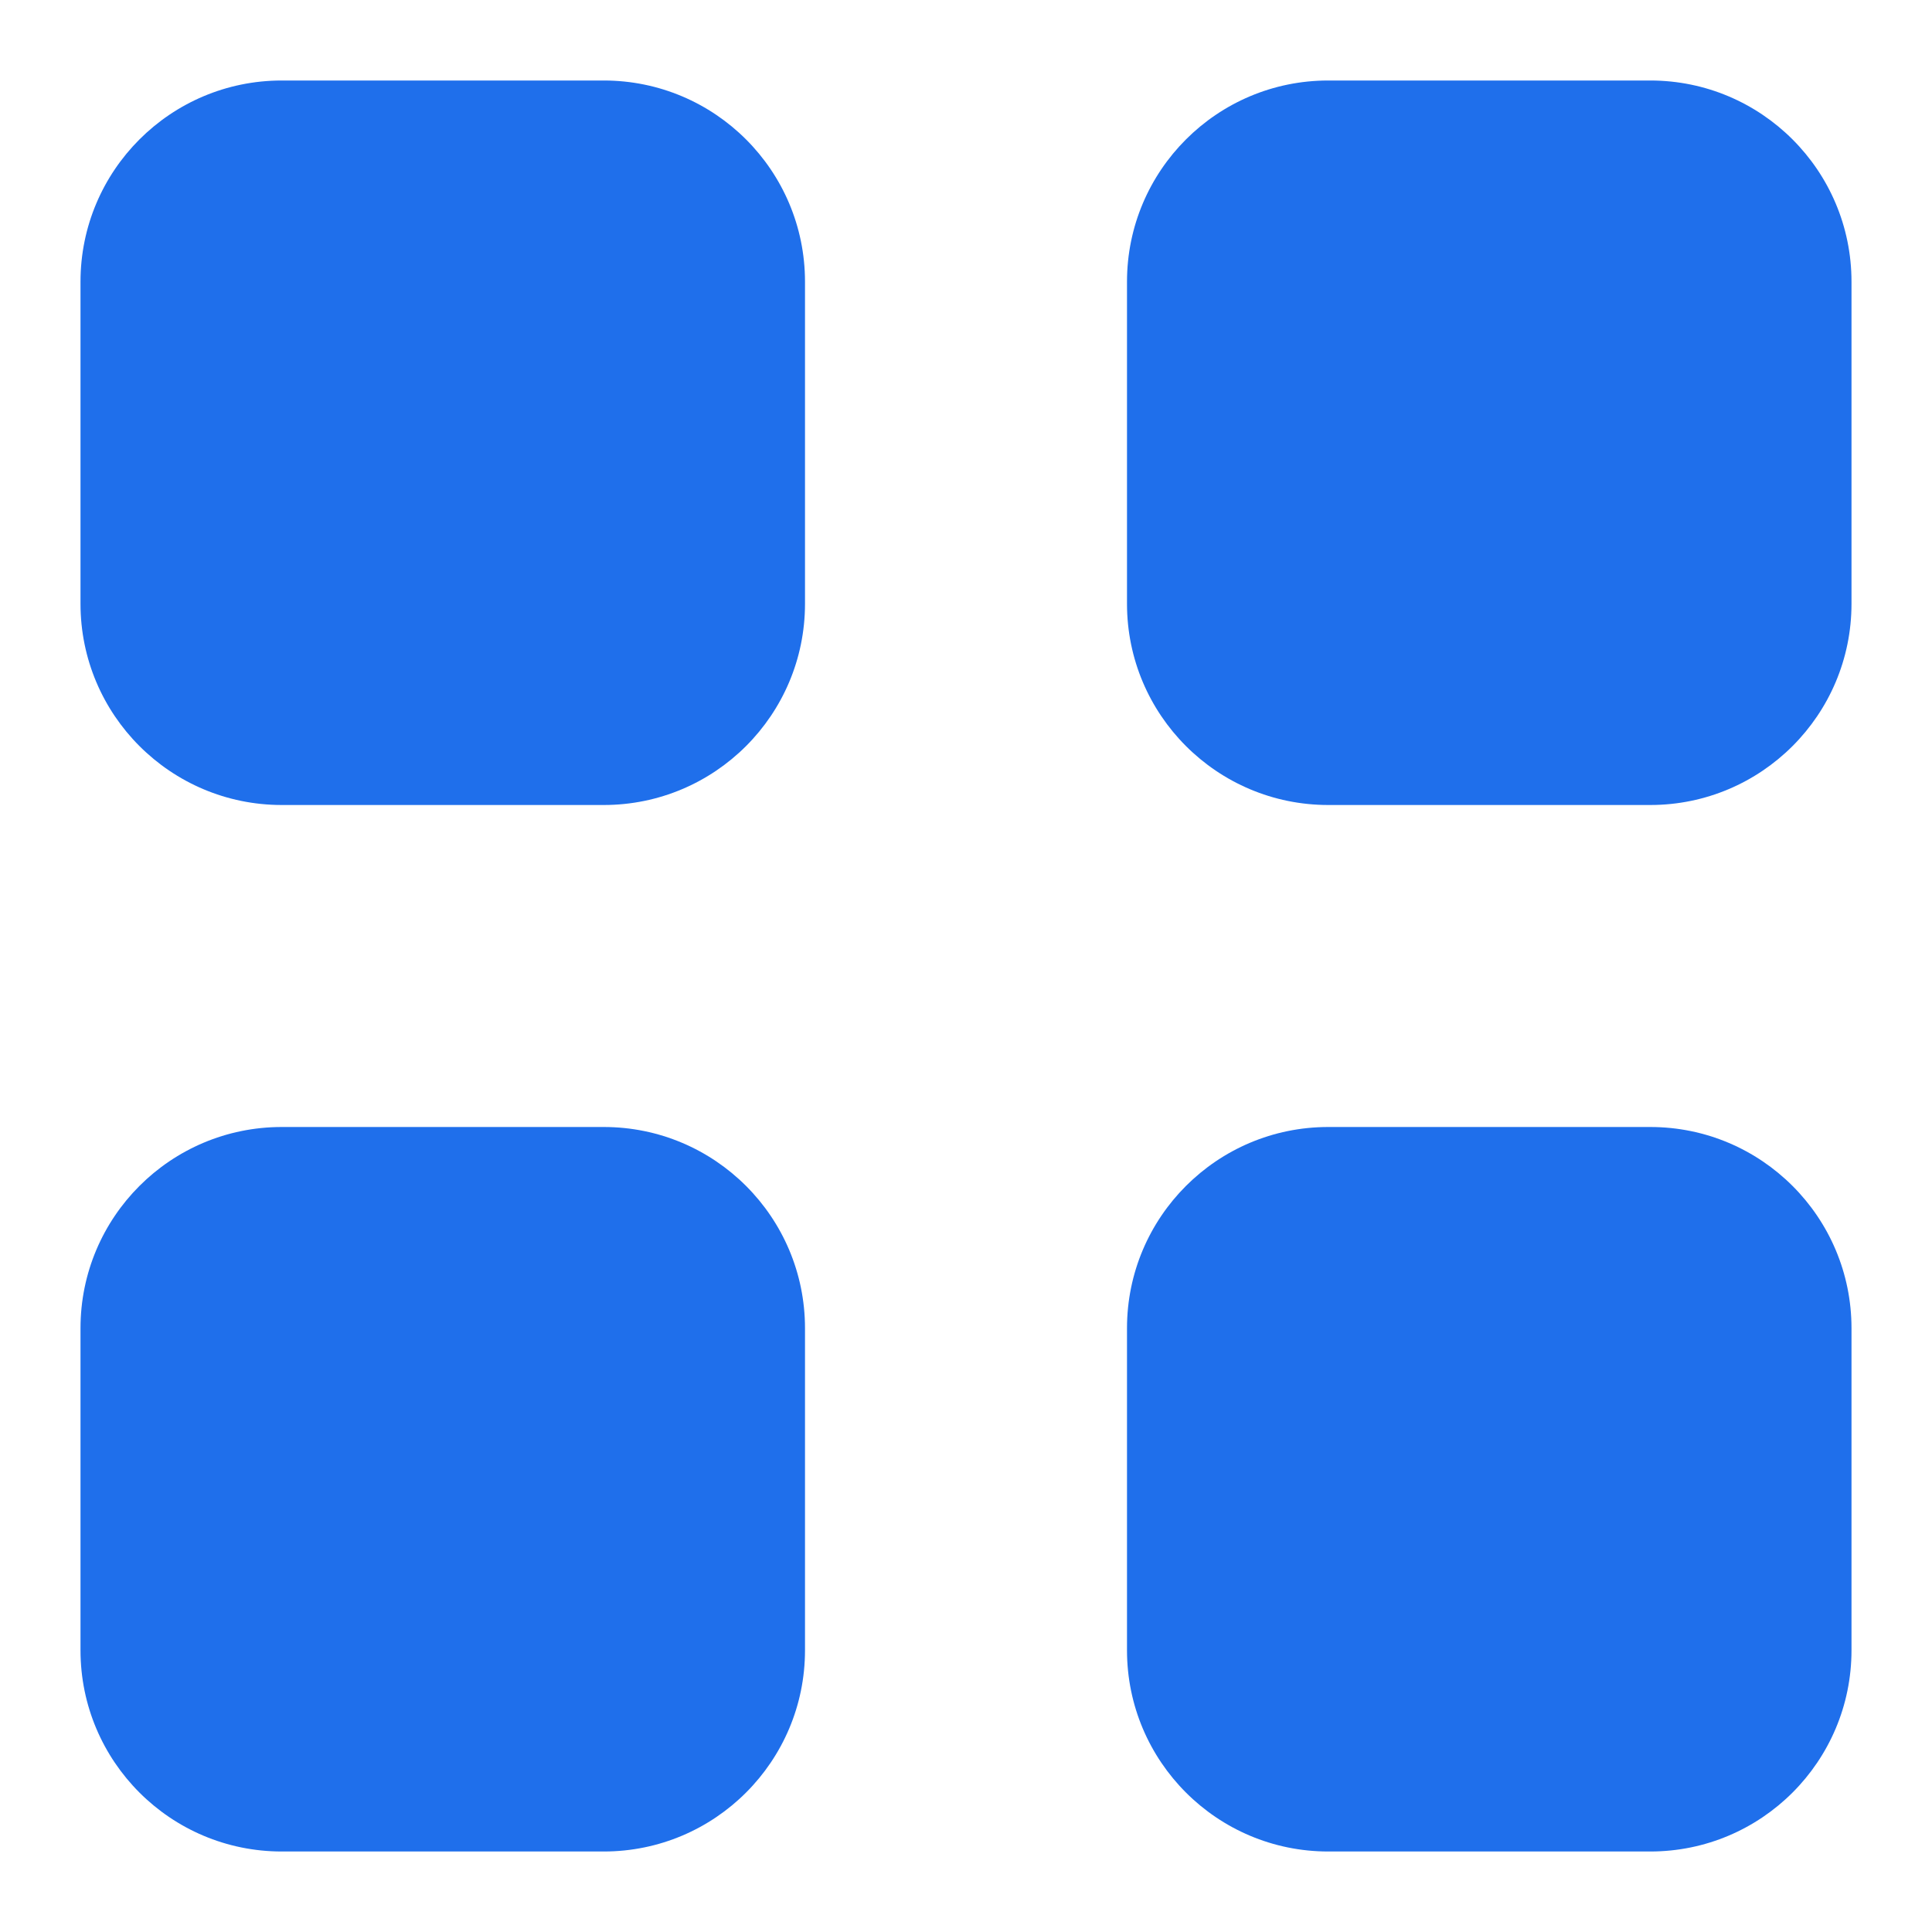
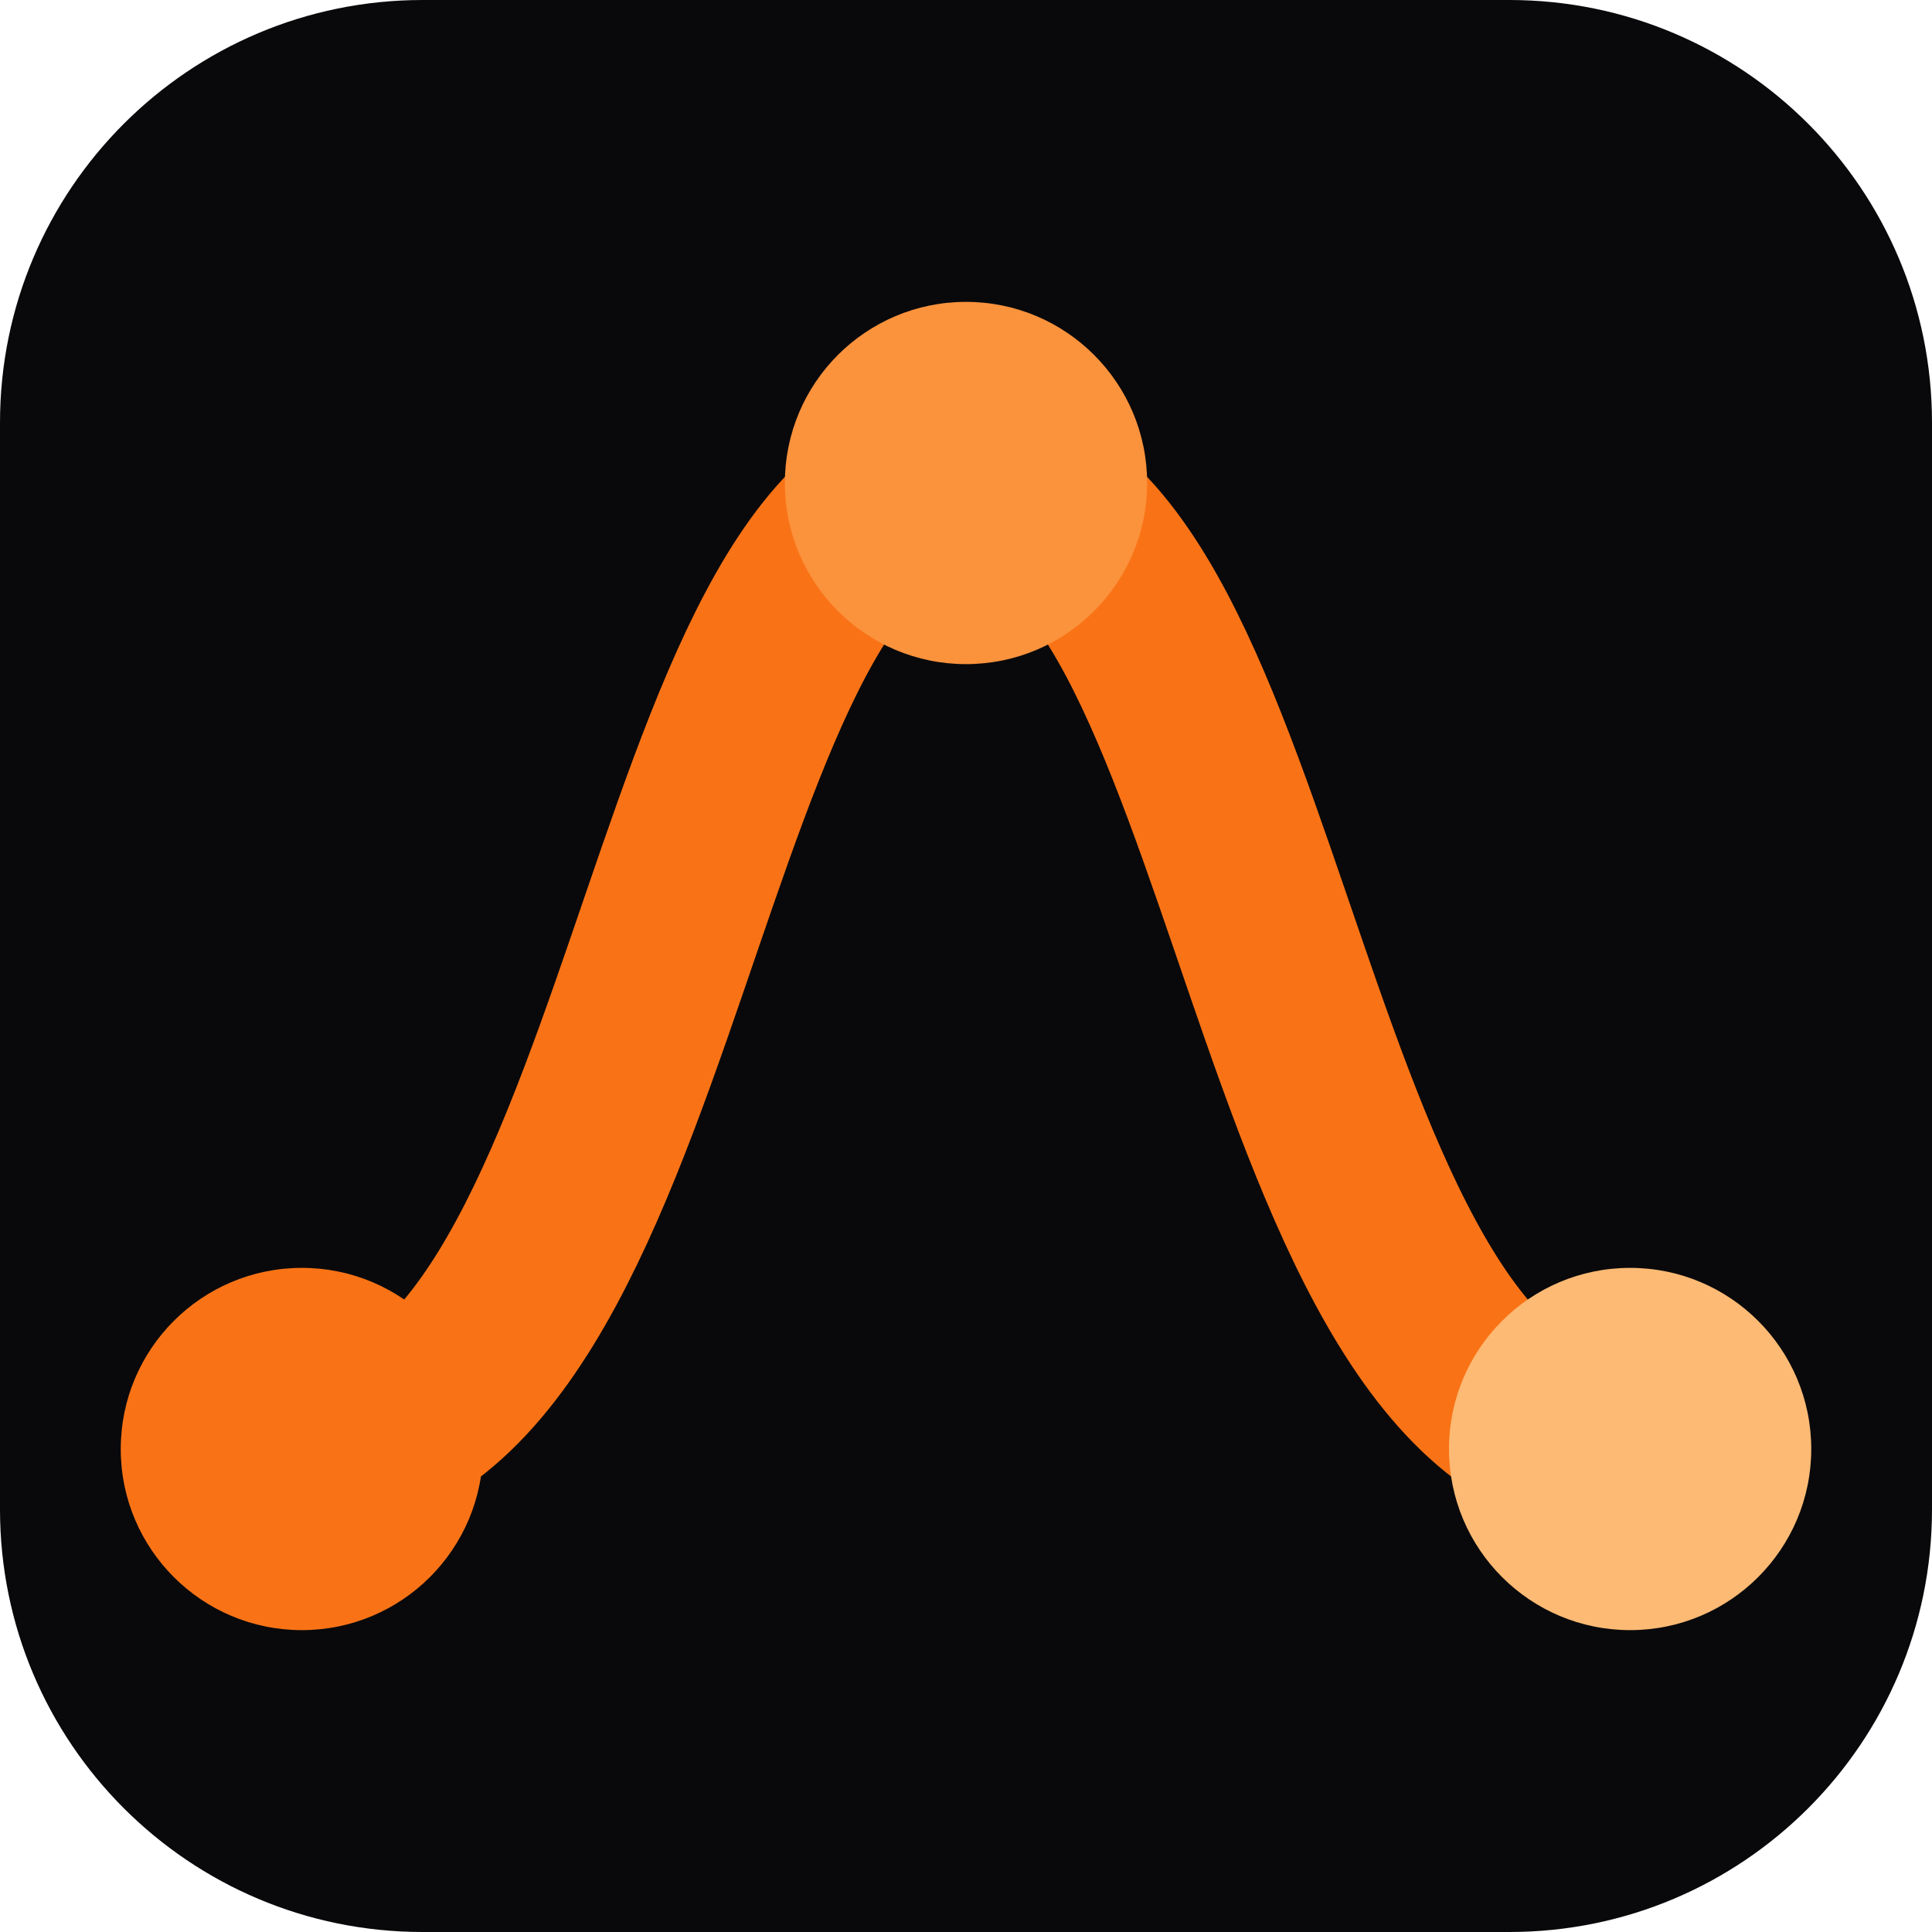
- <svg xmlns="http://www.w3.org/2000/svg" viewBox="0 0 24 24" fill="#1f6feb">
-   <rect x="1" y="1" width="9" height="9" rx="2.5" />
-   <rect x="14" y="1" width="9" height="9" rx="2.5" />
-   <rect x="1" y="14" width="9" height="9" rx="2.5" />
-   <rect x="14" y="14" width="9" height="9" rx="2.5" />
+ <svg xmlns="http://www.w3.org/2000/svg" viewBox="0 0 64 64">
+   <rect width="64" height="64" rx="14" fill="#09090b" />
+   <path d="M10 48 C22 48 22 16 32 16 C42 16 42 48 54 48" stroke="#f97316" stroke-width="6" stroke-linecap="round" fill="none" />
+   <circle cx="10" cy="48" r="6" fill="#f97316" />
+   <circle cx="32" cy="16" r="6" fill="#fb923c" />
+   <circle cx="54" cy="48" r="6" fill="#fdba74" />
</svg>
